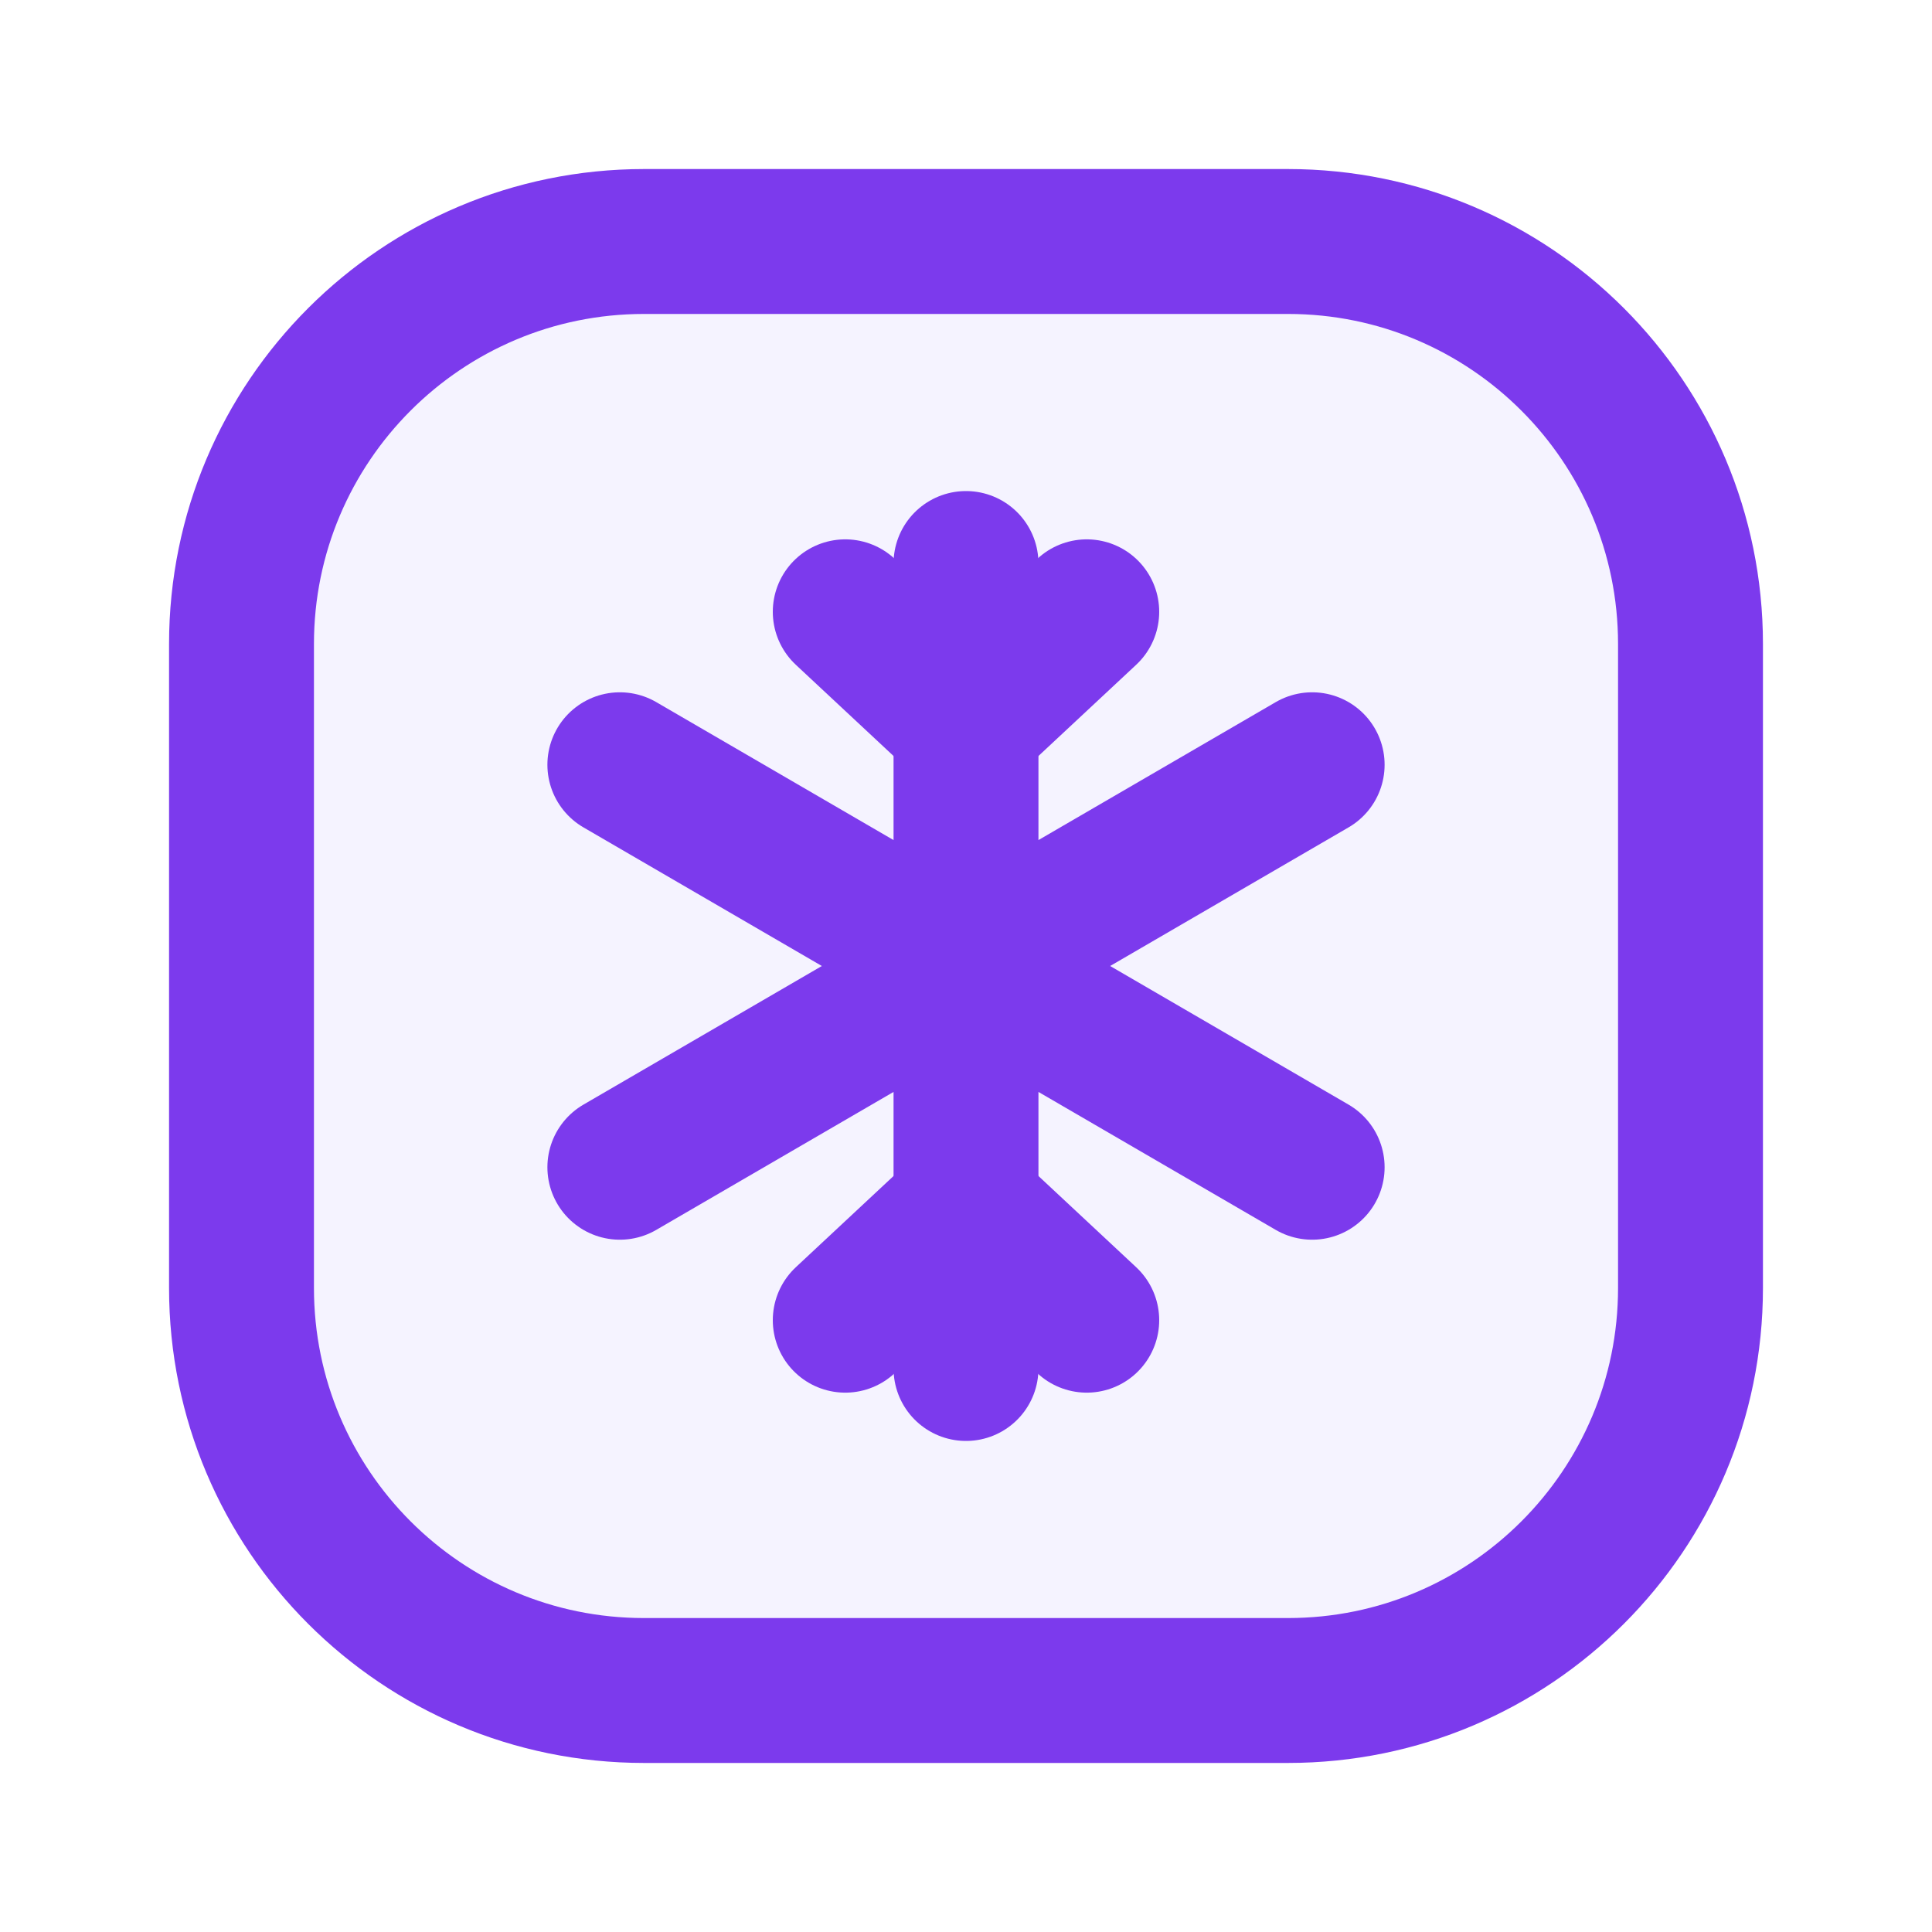
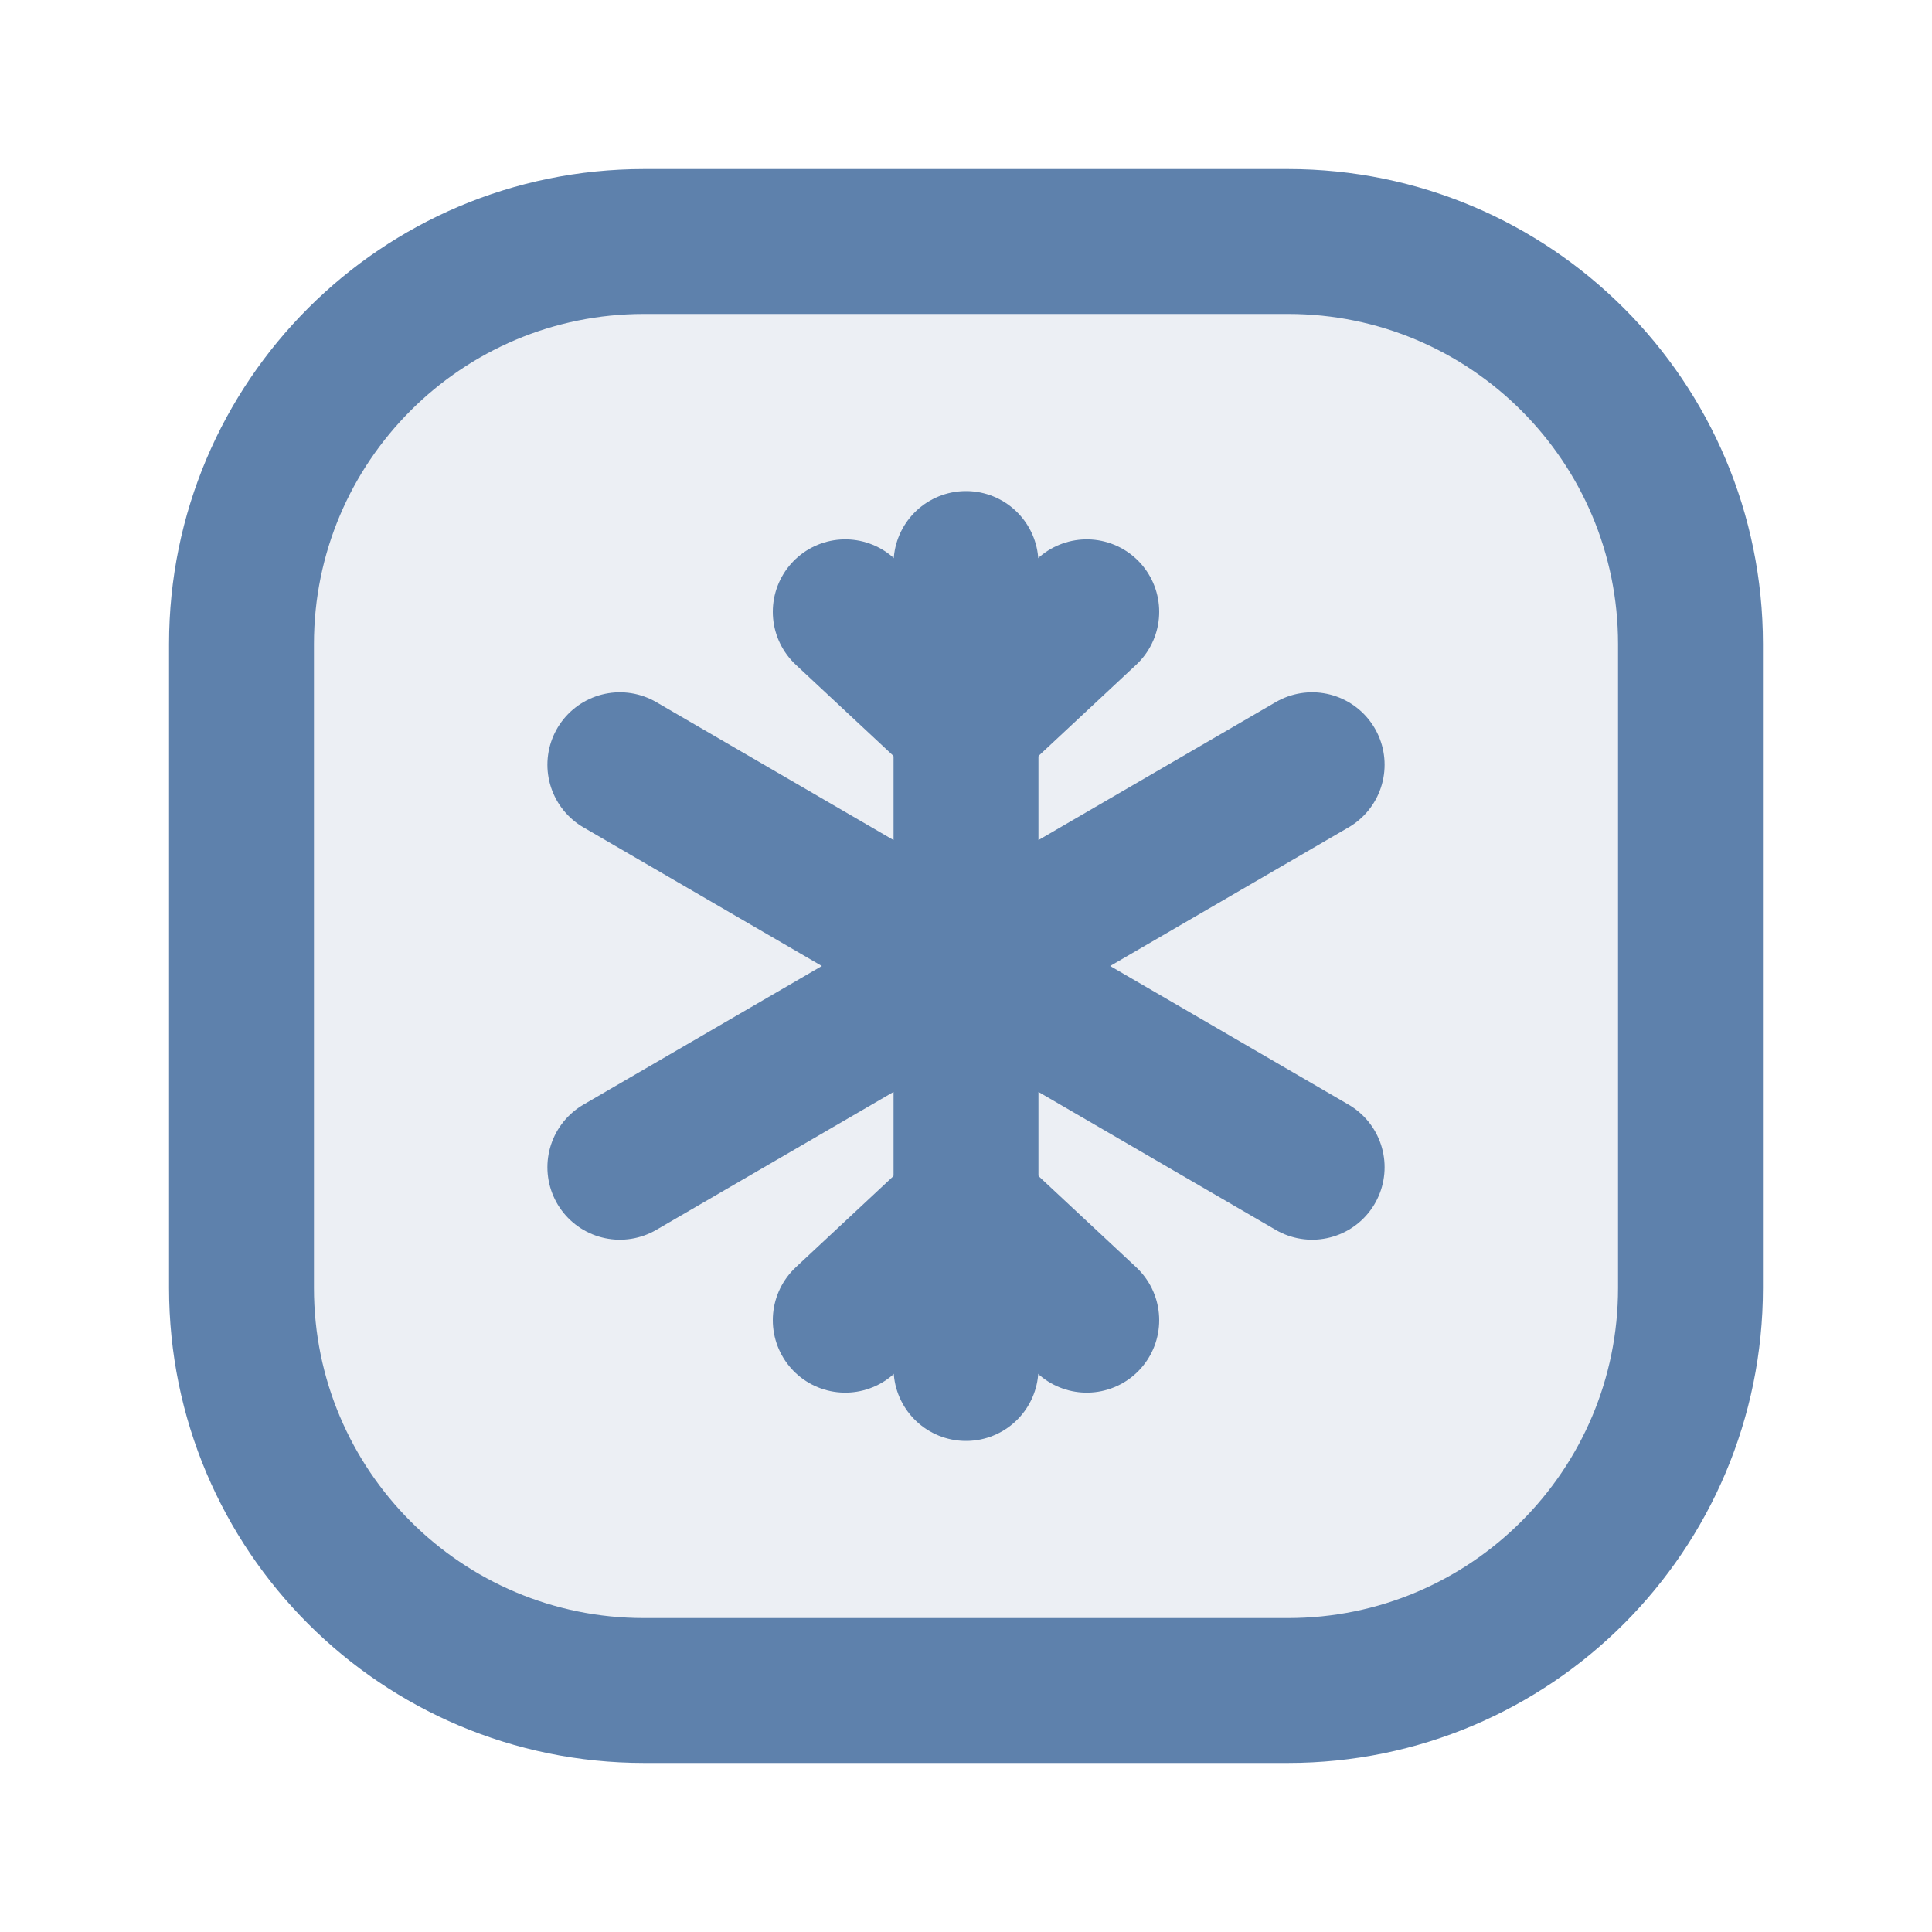
- <svg xmlns="http://www.w3.org/2000/svg" viewBox="0 0 24 24" fill="none" stroke="#7c3aed" stroke-width="1.8" stroke-linecap="round" stroke-linejoin="round">
-   <rect x="3" y="3" width="18" height="18" rx="5" fill="#f5f3ff" />
+ <svg xmlns="http://www.w3.org/2000/svg" viewBox="0 0 24 24" fill="none" stroke="#5e81ac" stroke-width="1.8" stroke-linecap="round" stroke-linejoin="round">
+   <rect x="3" y="3" width="18" height="18" rx="5" fill="#eceff4" />
  <path d="M12 7v10M7.7 9.5l8.6 5M7.7 14.5l8.6-5" />
  <path d="M10.5 7.6 12 9l1.5-1.4M10.5 16.4 12 15l1.5 1.4" />
</svg>
